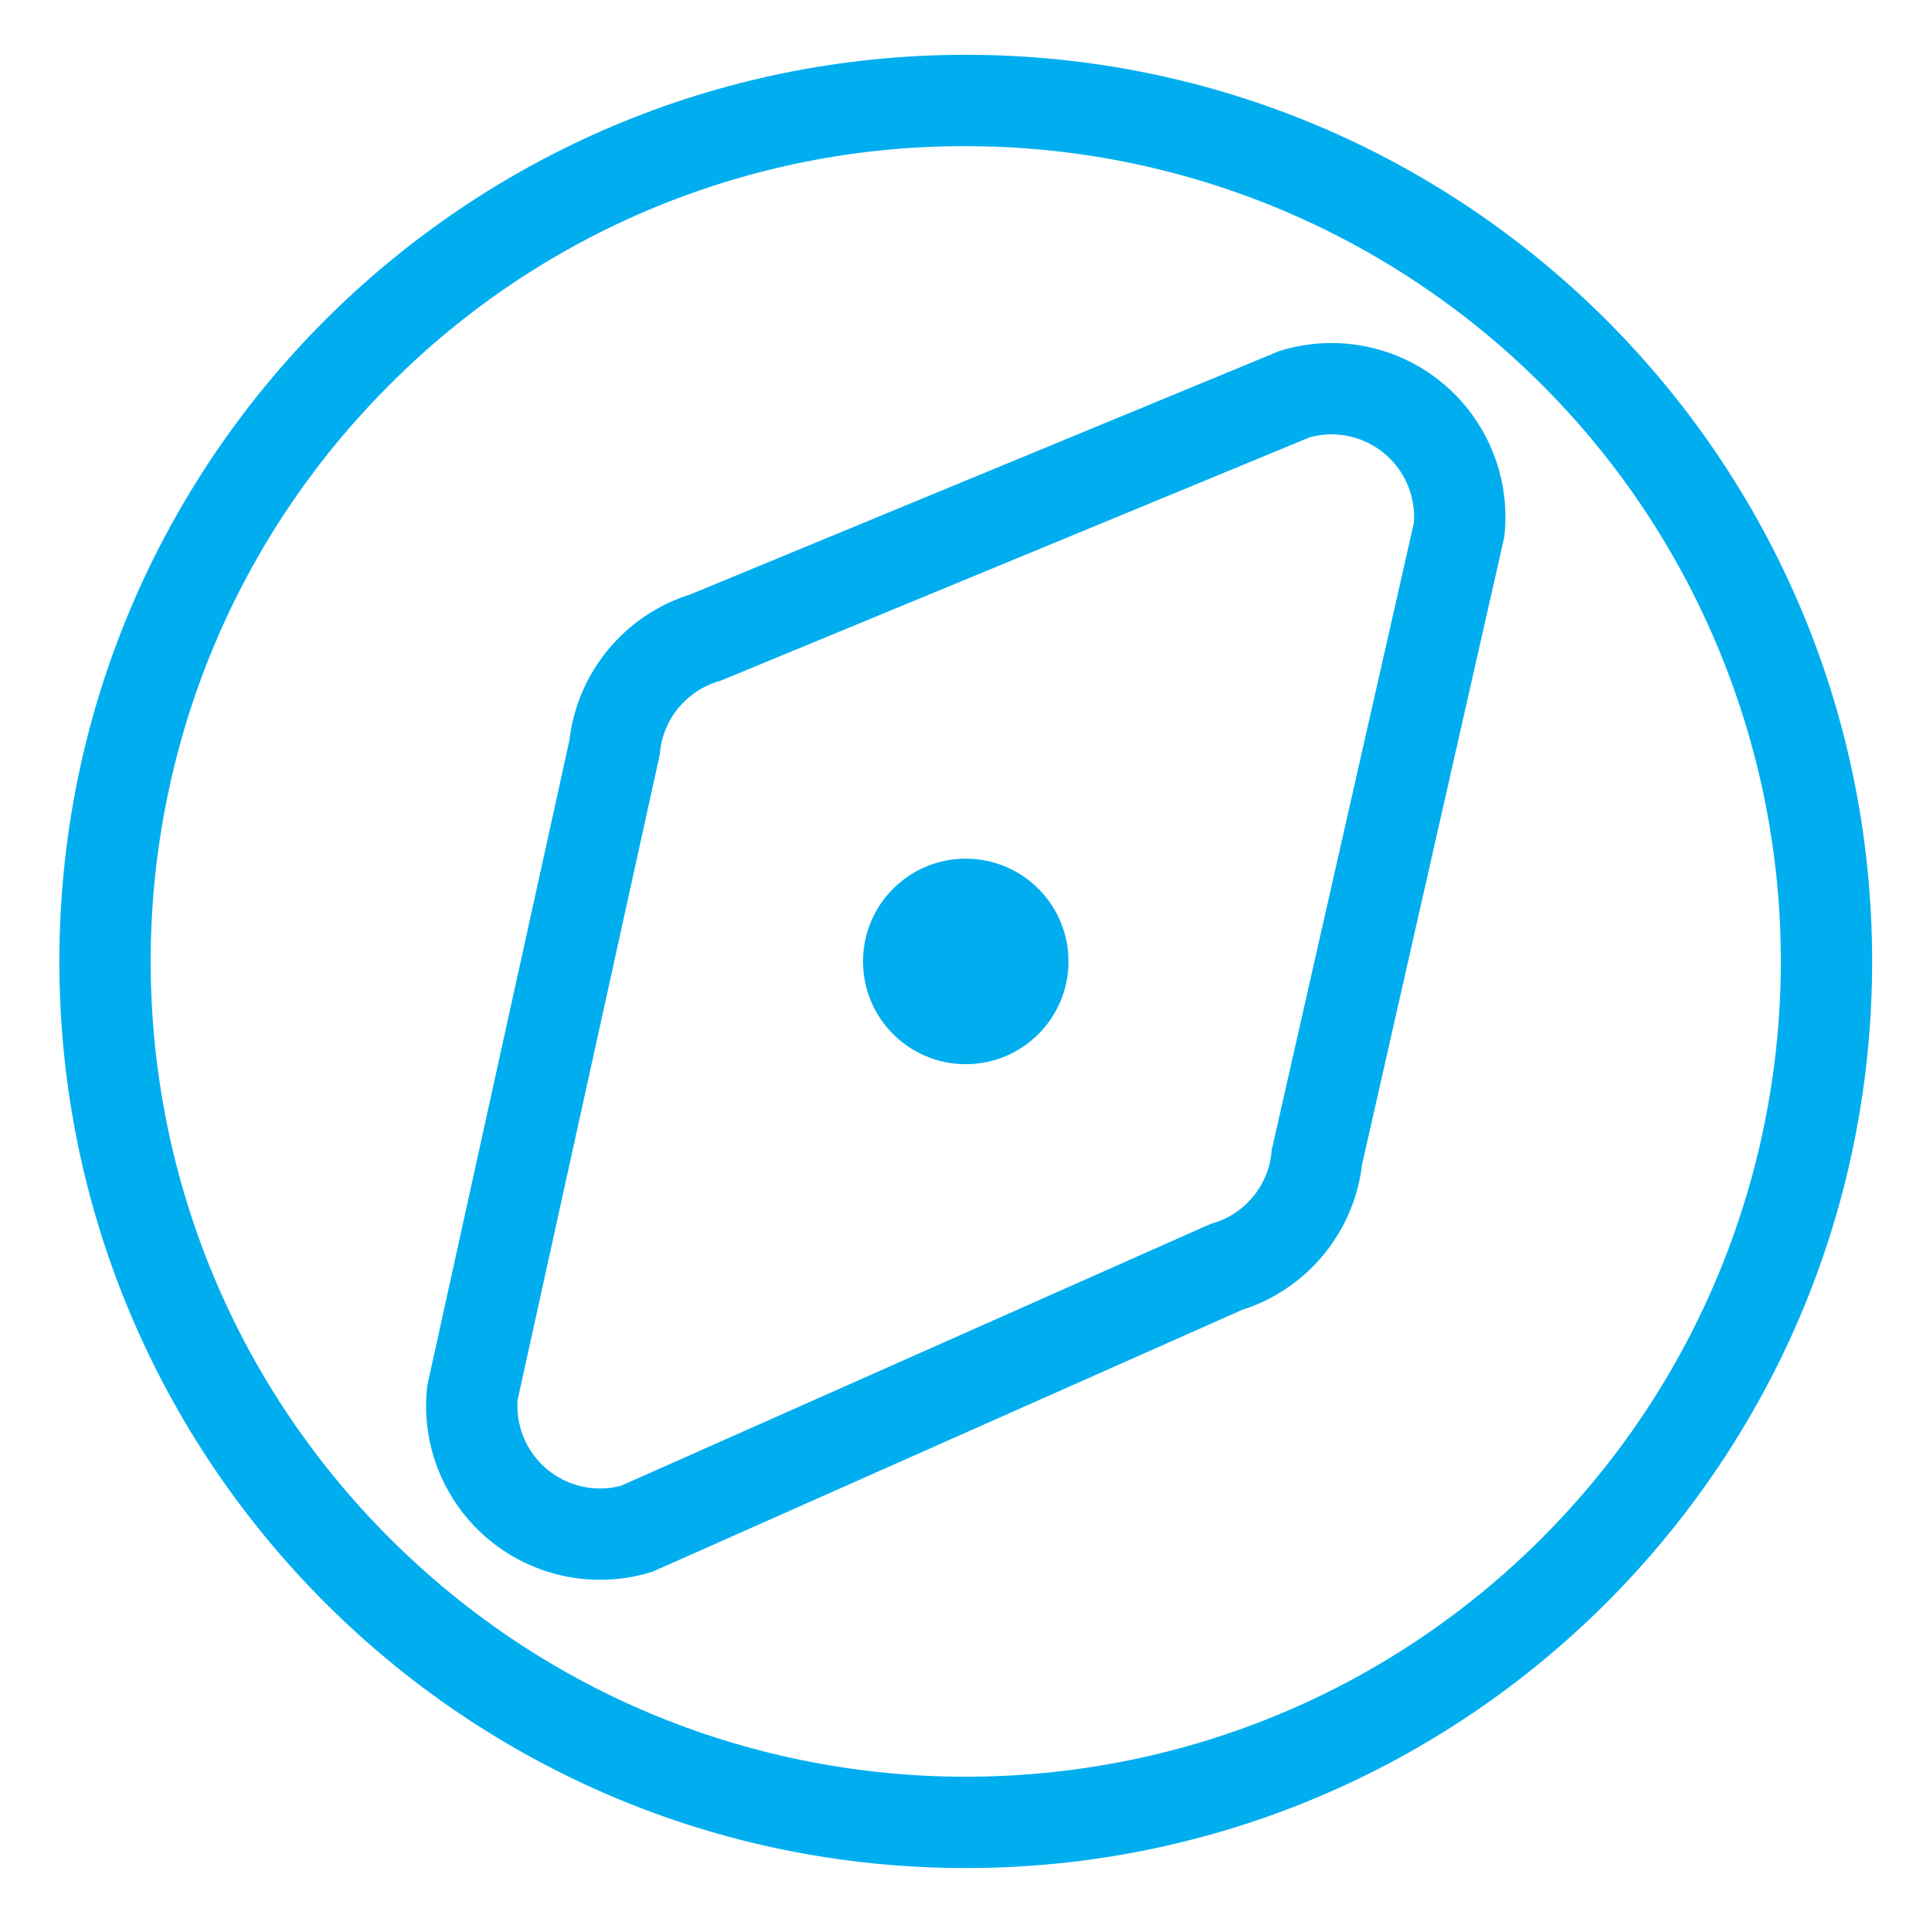
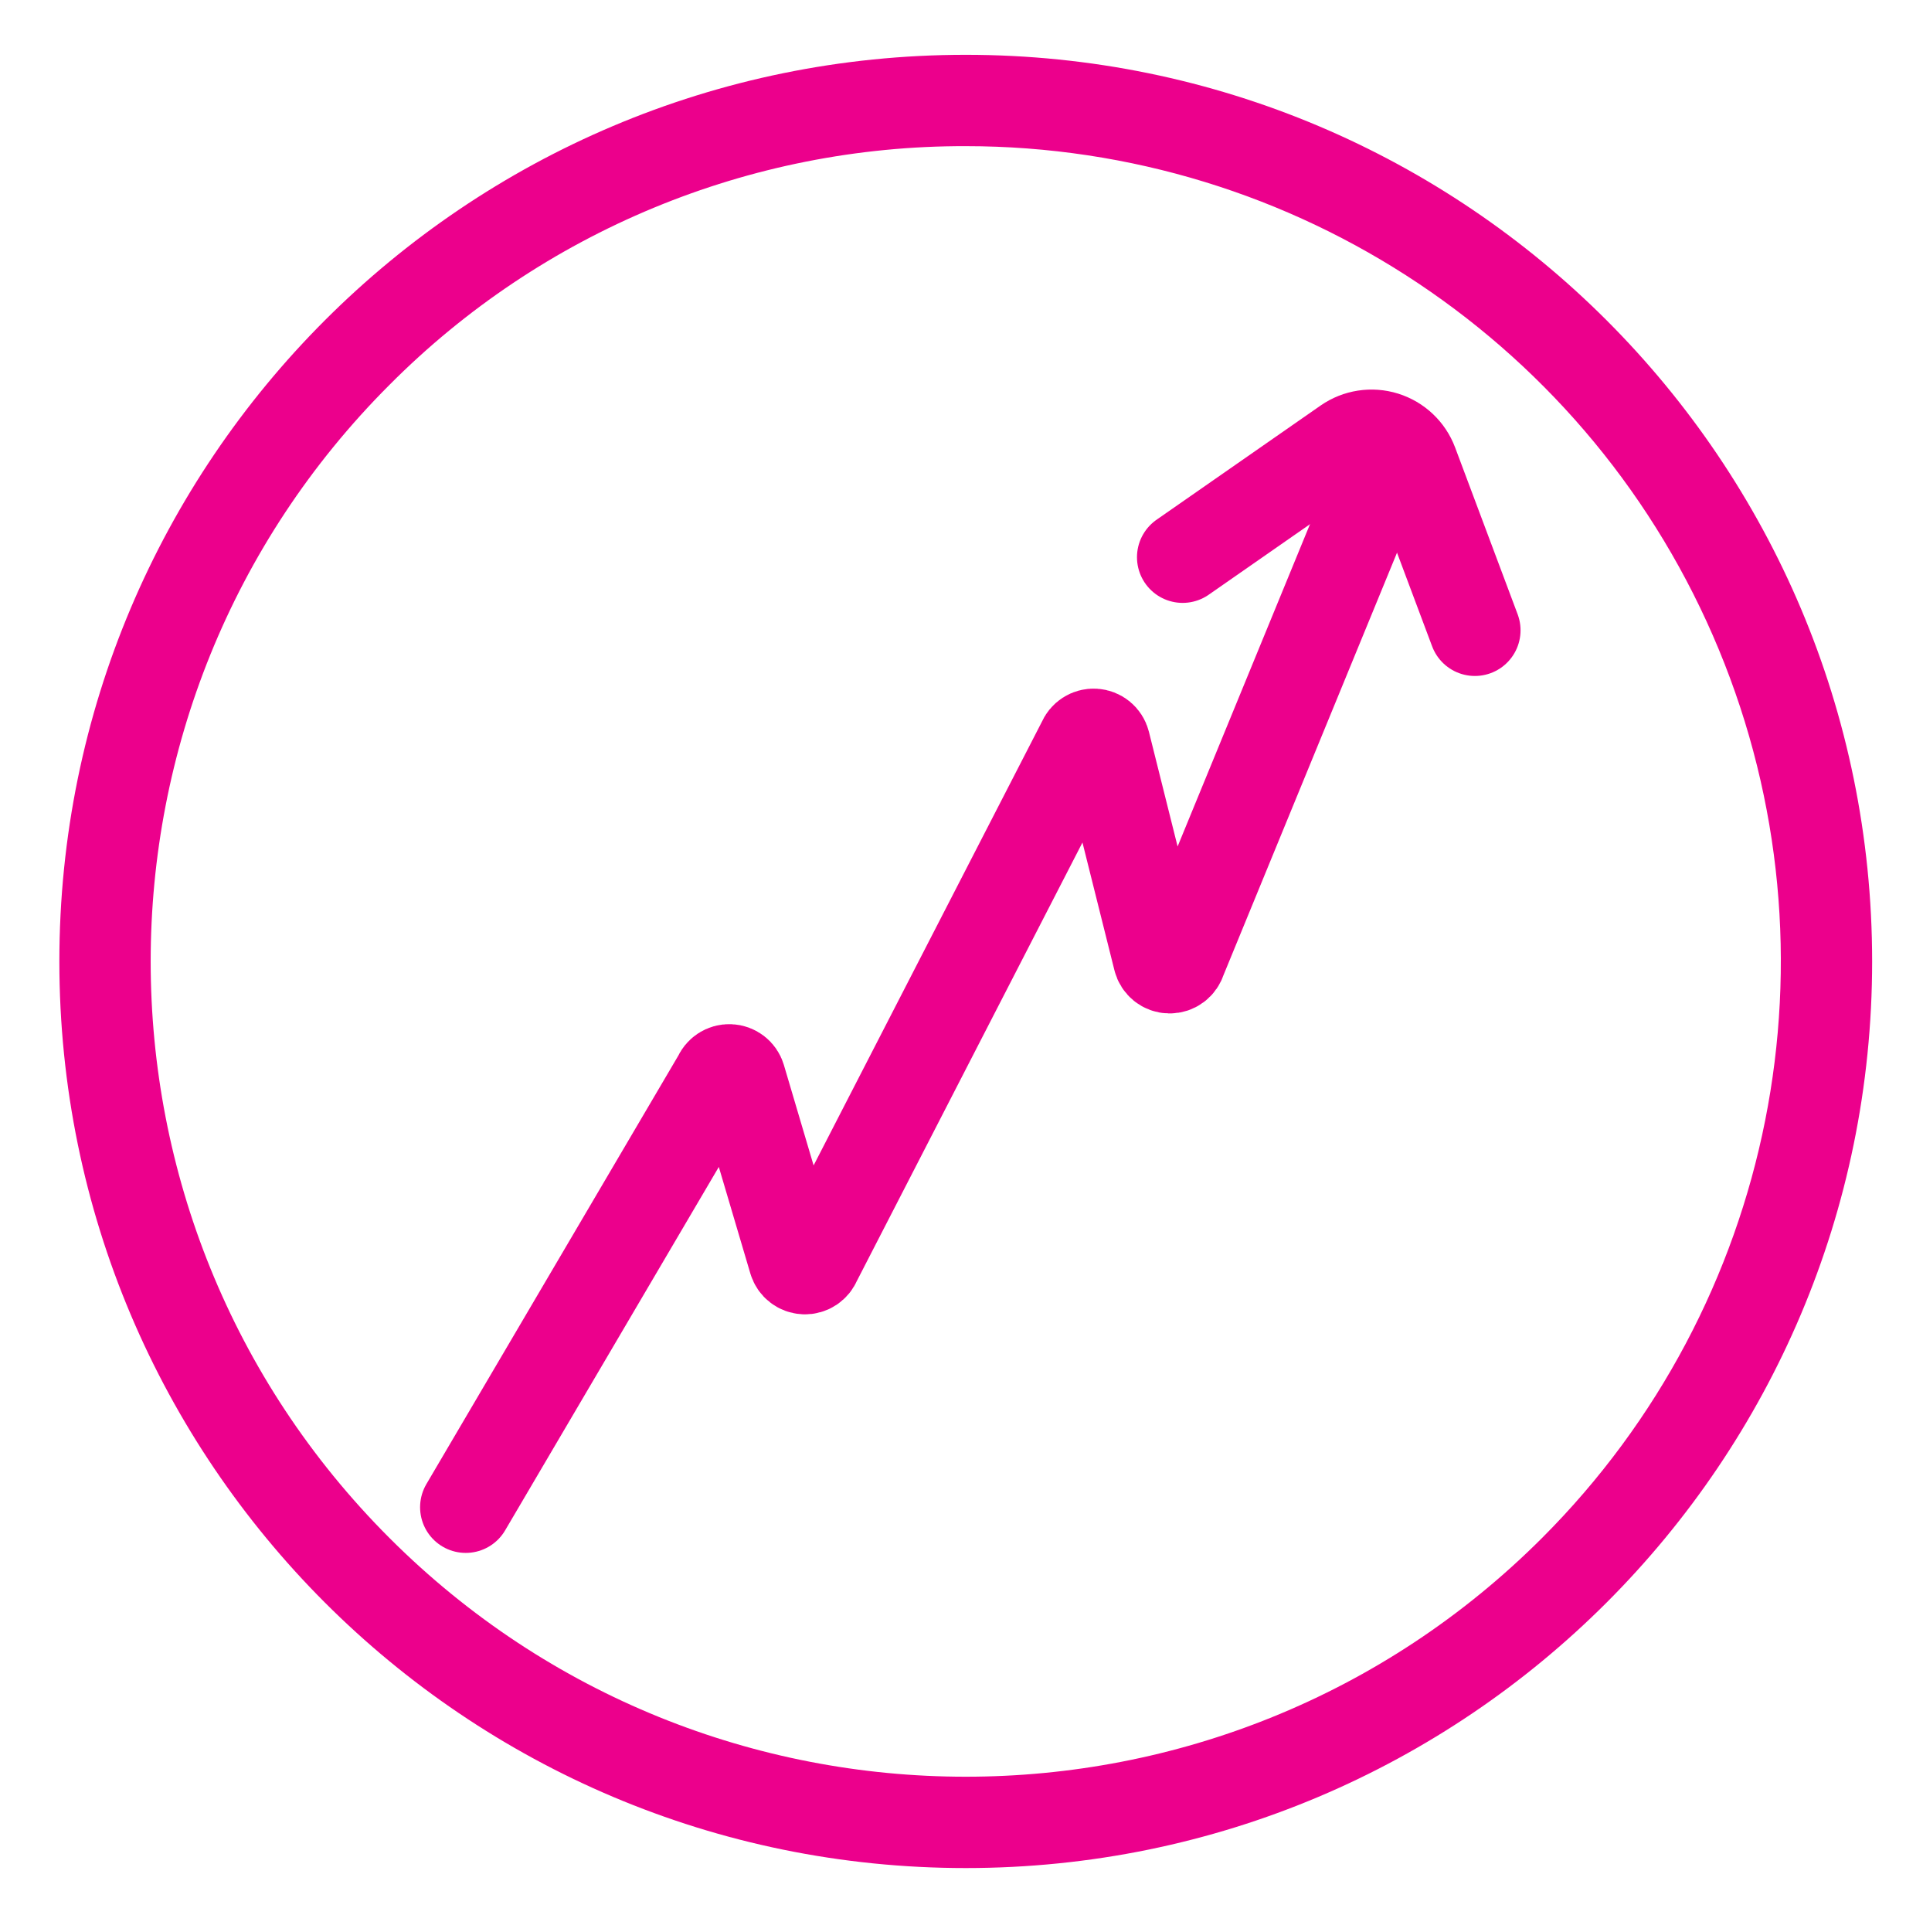
<svg xmlns="http://www.w3.org/2000/svg" id="Layer_1" data-name="Layer 1" viewBox="0 0 421 423">
  <defs>
-     <style>.cls-1{fill:#00aeef;}.cls-2{fill:none;stroke:#00aeef;stroke-miterlimit:10;stroke-width:20px;}</style>
+     <style>.cls-1{fill:#ec008c;}.cls-2{fill:none;stroke:#ec008c;stroke-linecap:round;stroke-miterlimit:10;stroke-width:20px;}</style>
  </defs>
  <path class="cls-1" d="M211.5,32A178.5,178.5,0,0,1,337.72,336.72,178.5,178.5,0,0,1,85.28,84.28,177.36,177.36,0,0,1,211.5,32m0-20C101.87,12,13,100.87,13,210.5S101.87,409,211.5,409,410,320.13,410,210.5,321.13,12,211.5,12Z" />
-   <path class="cls-2" d="M283.56,86.28,154.5,139.59a28.09,28.09,0,0,0-19.92,24.13L103.45,305a28.09,28.09,0,0,0,36,29.71L268.5,277.41a28.09,28.09,0,0,0,19.92-24.13L319.55,116A28.09,28.09,0,0,0,283.56,86.28Z" />
-   <circle class="cls-1" cx="211.5" cy="210.5" r="22.5" />
+   <path class="cls-2" d="M102,330l55.39-94.18a2.48,2.48,0,0,1,4.69.18l11.84,40a2.48,2.48,0,0,0,4.69.18l58.58-113.82a2.48,2.48,0,0,1,4.72.28L253.76,210a2.47,2.47,0,0,0,4.78.08L305,97" />
+   <path class="cls-2" d="M259,122l35.92-25a9.55,9.55,0,0,1,14.39,4.49L323,138" />
</svg>
